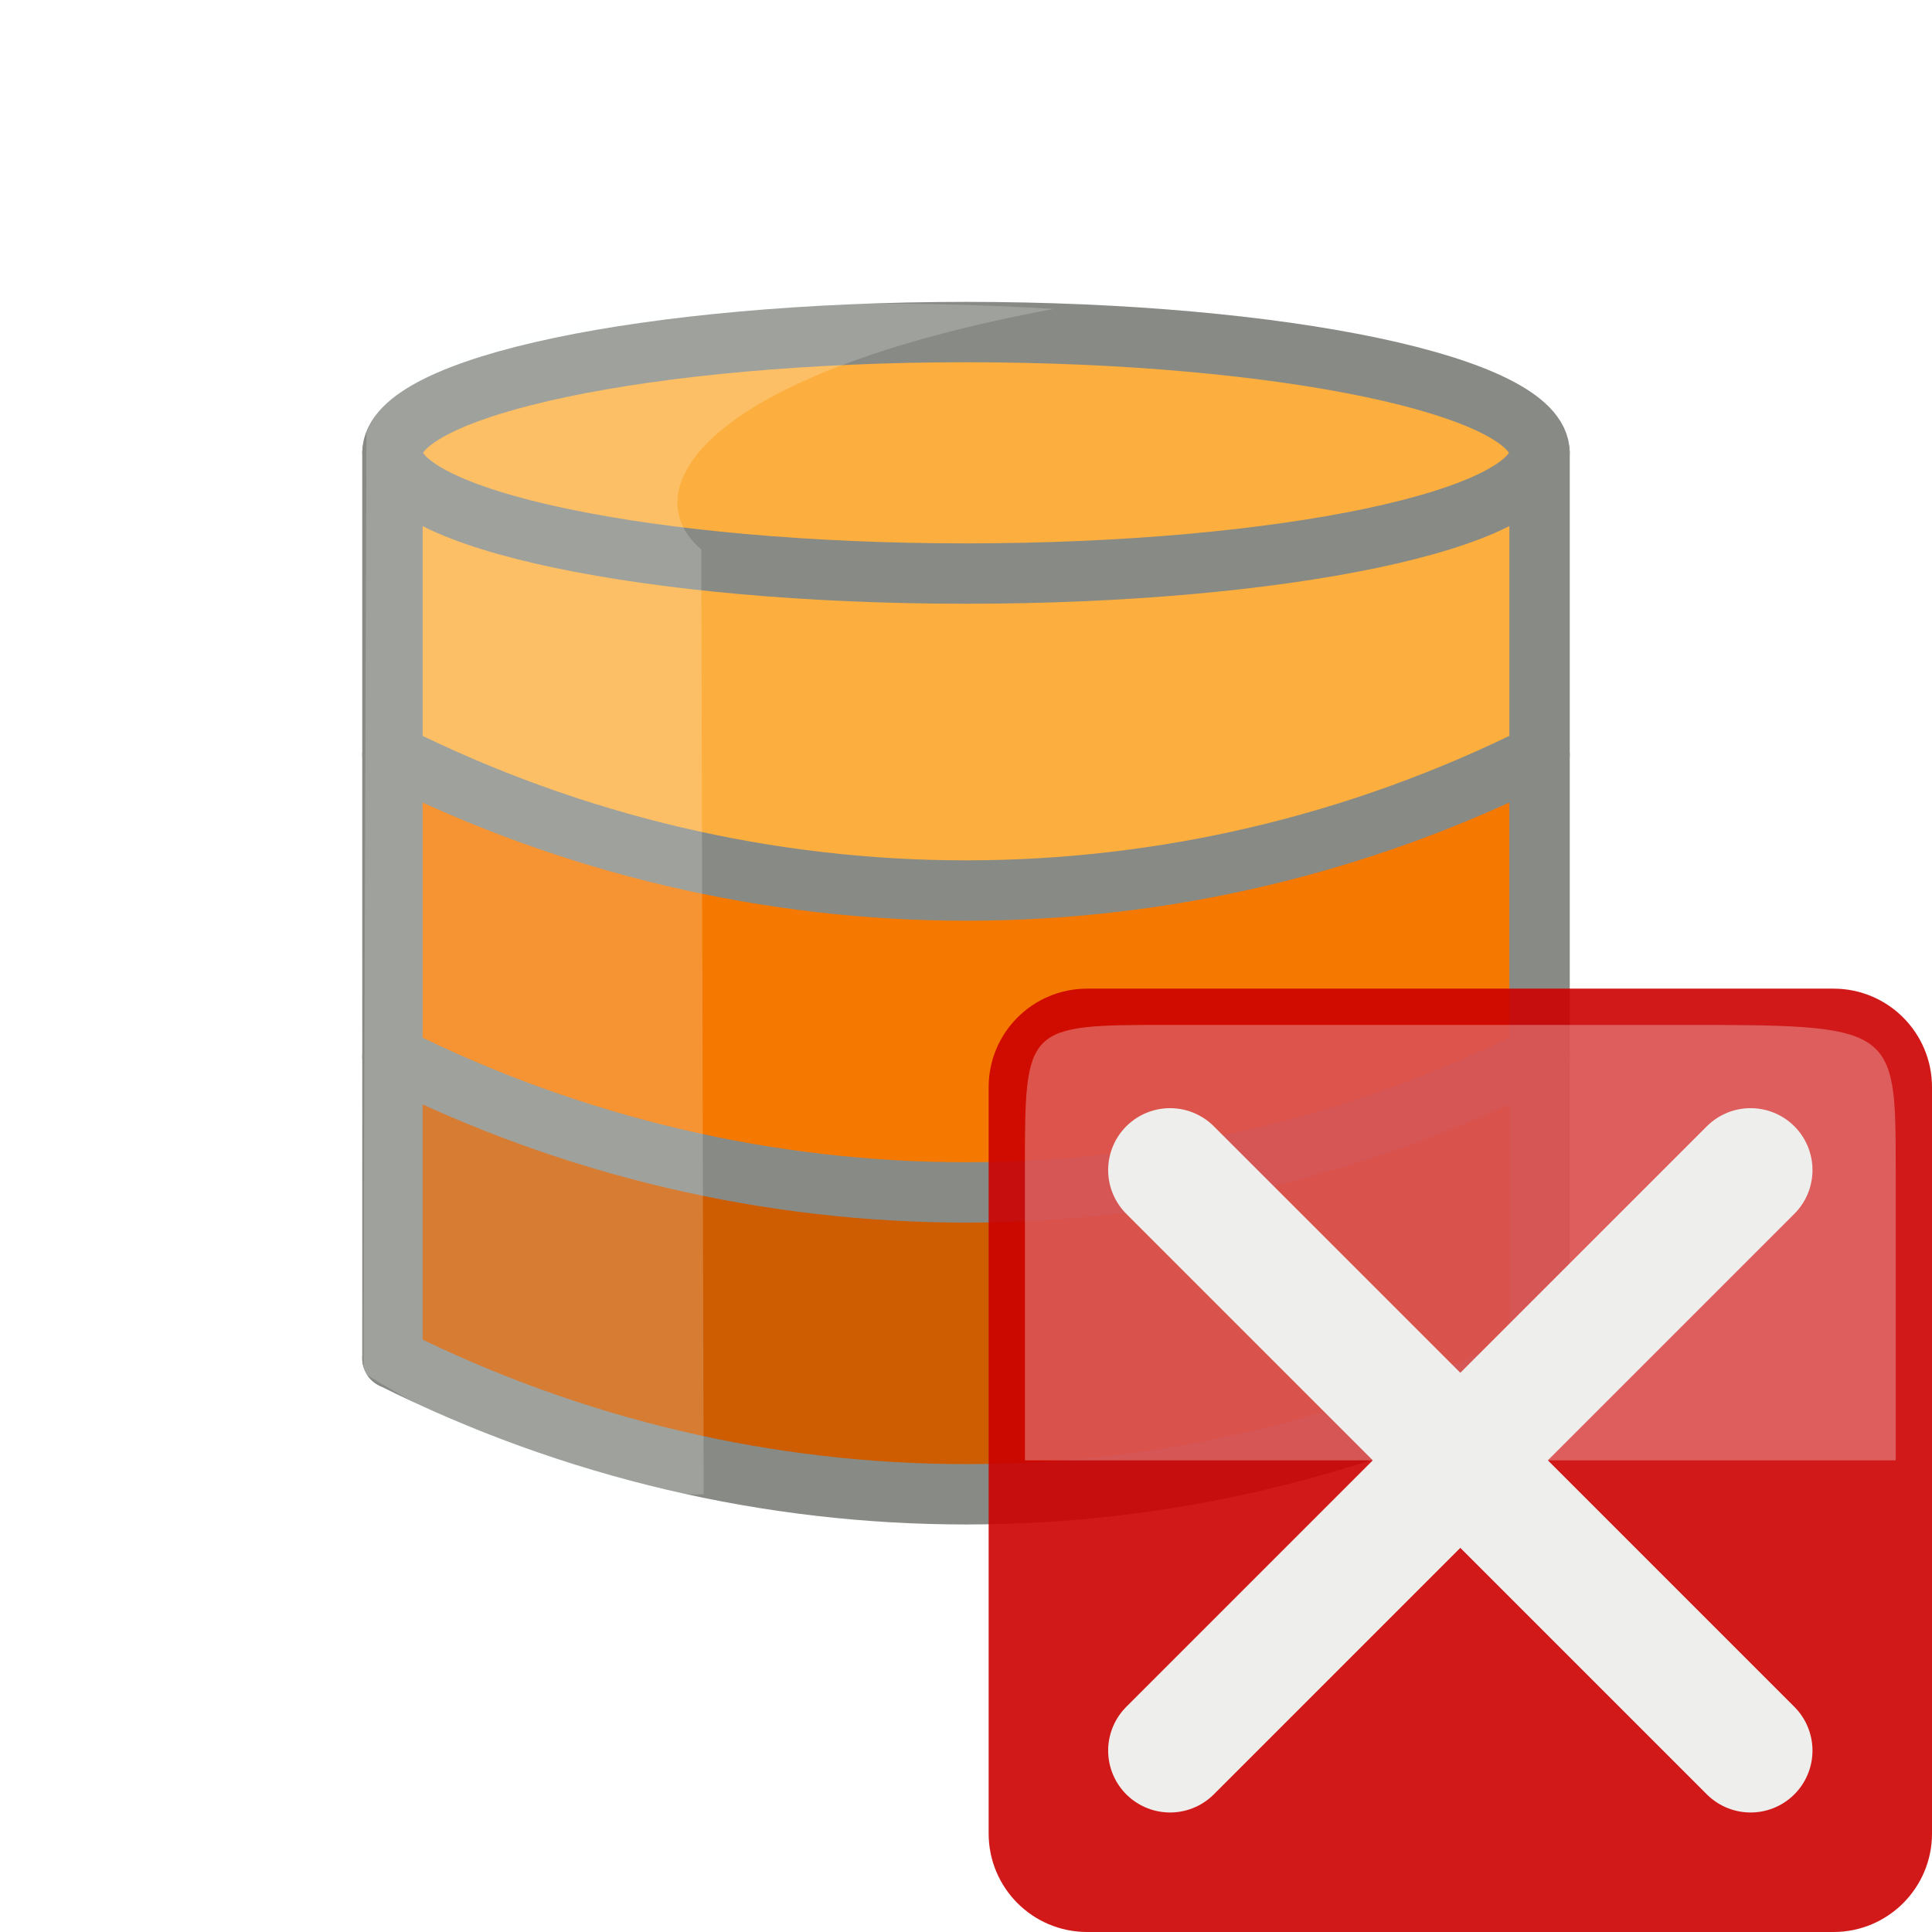
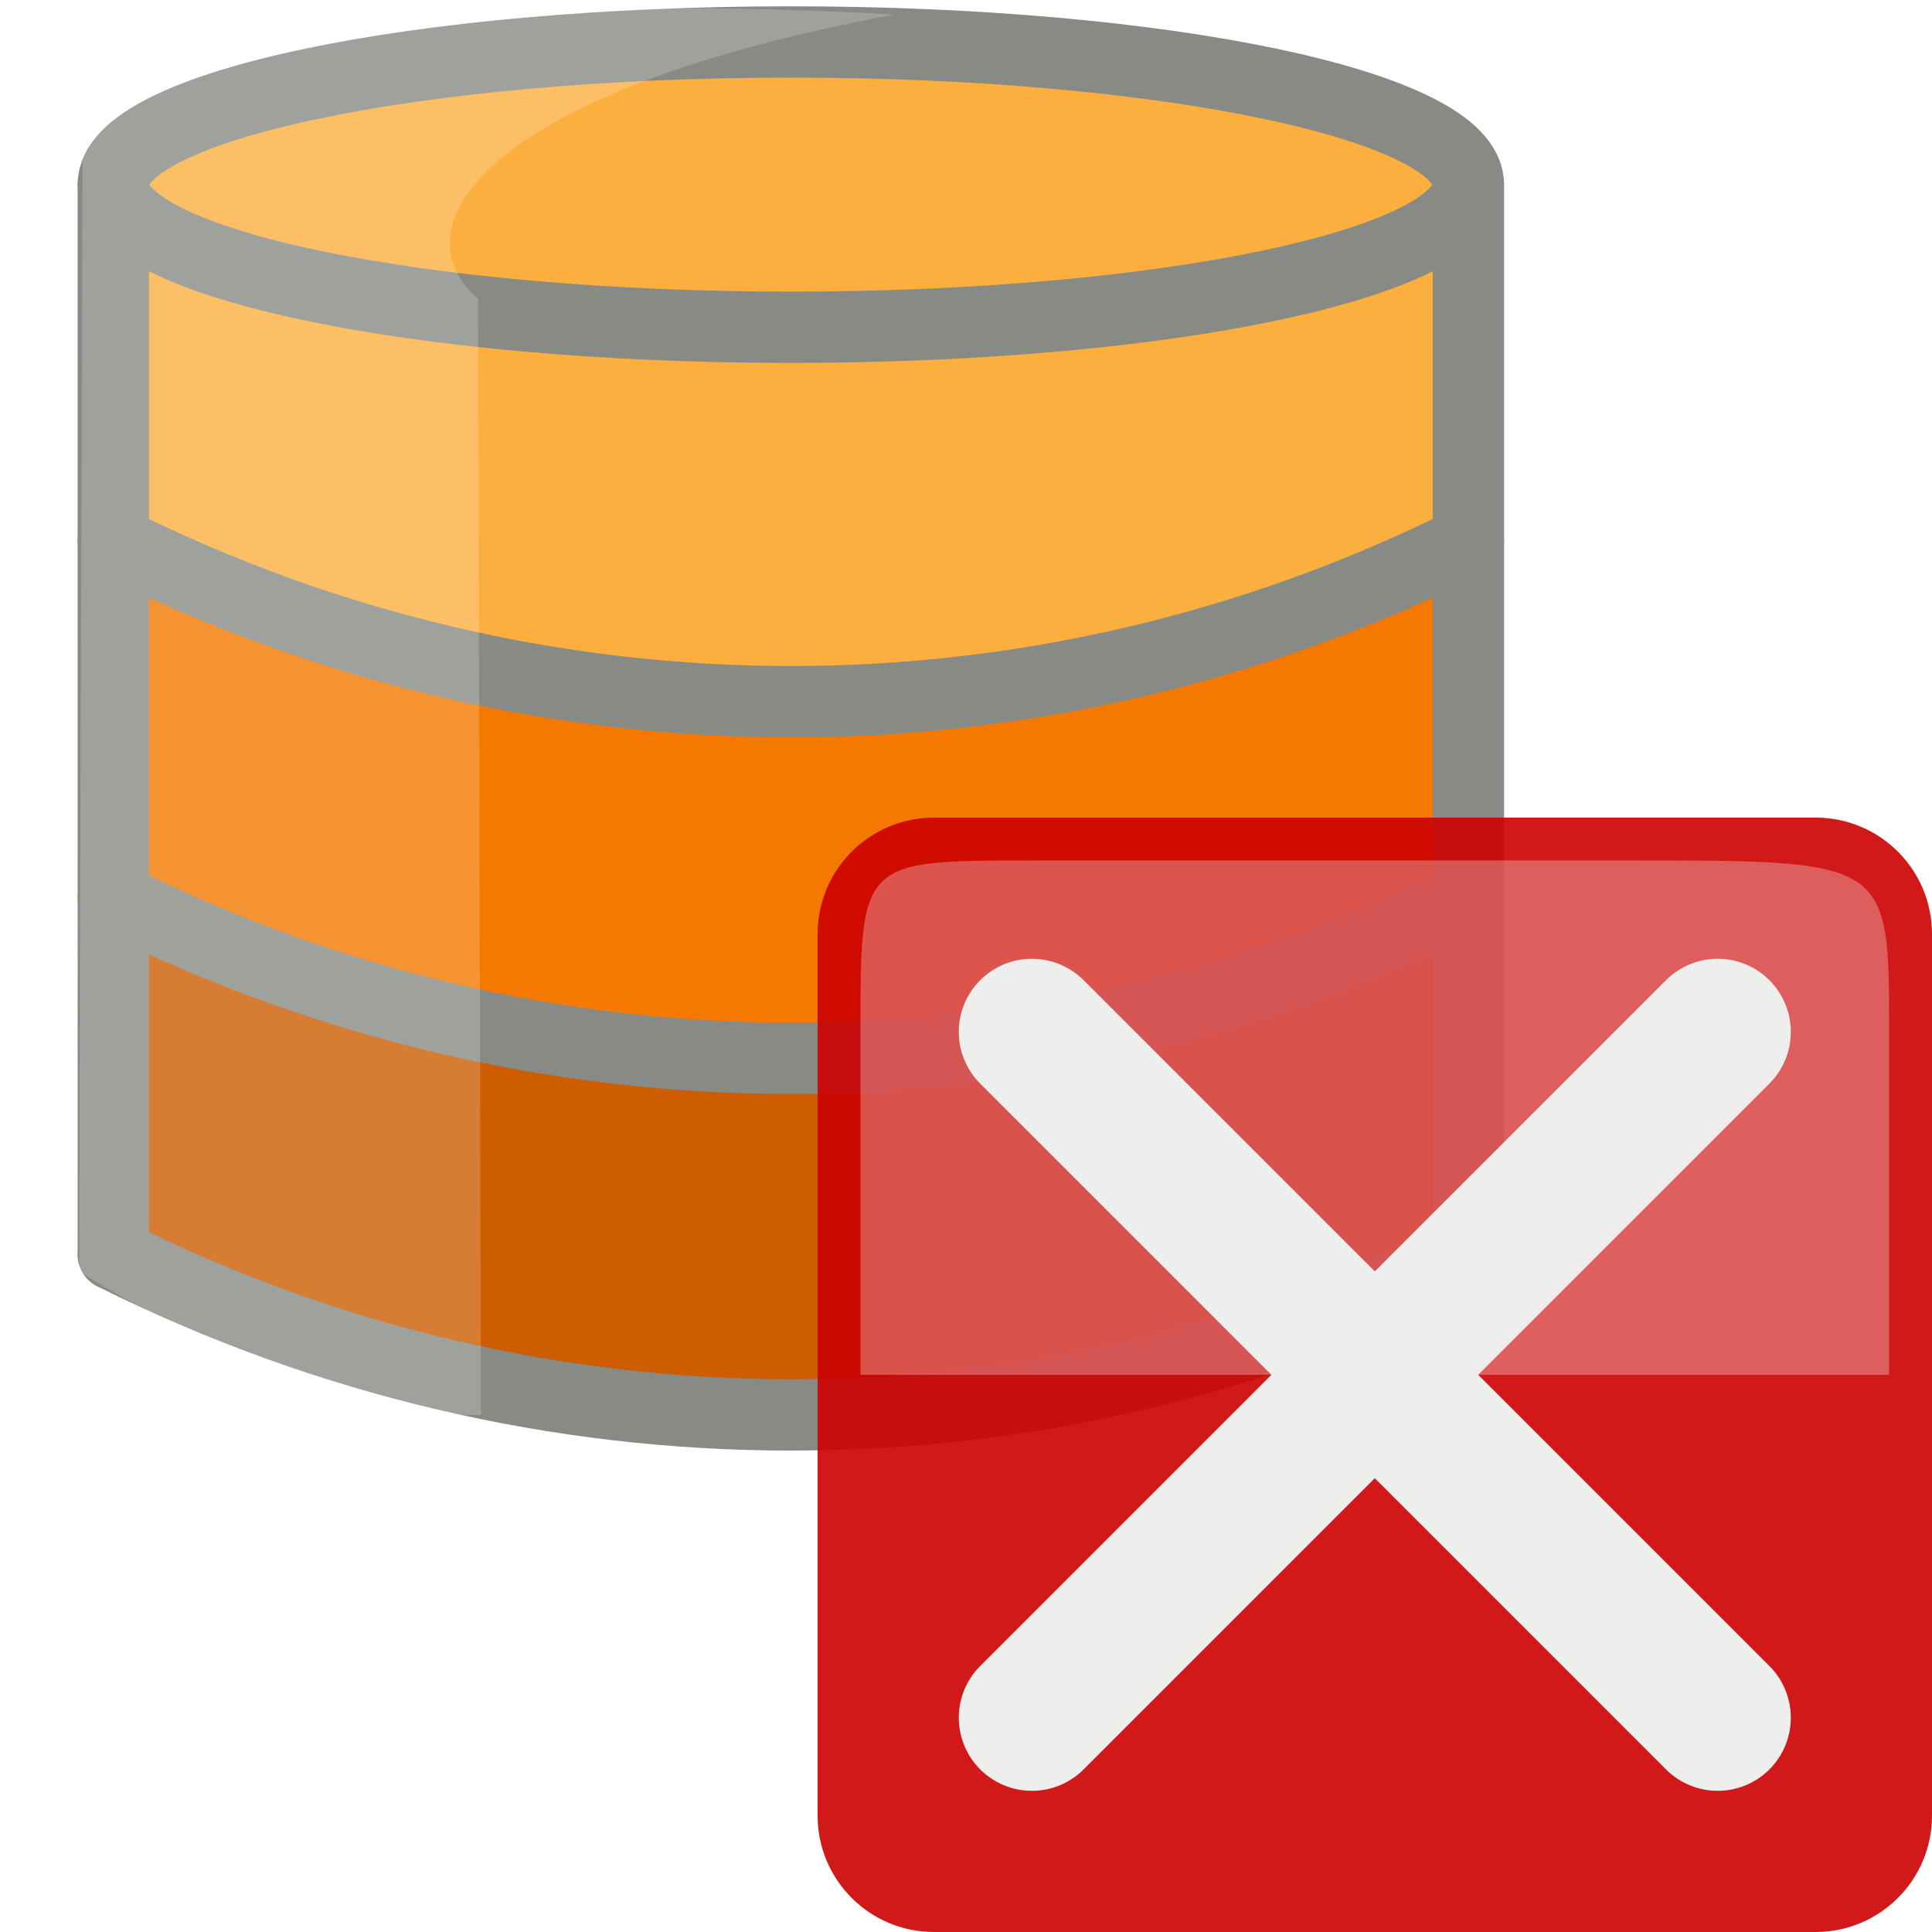
<svg xmlns="http://www.w3.org/2000/svg" version="1.1" width="32" height="32" id="svg5692">
  <defs id="defs5694">
    </defs>
-   <g id="layer2" style="display:inline">
-     <path d="m 6.5,17.5 c 6.812,2.891 15.515,2.376 19,0 l 0,5 -10,2 -9,-2 0,-5 z" id="path14788" style="color:#000000;fill:#ce5c00;fill-opacity:1;fill-rule:nonzero;stroke:none;stroke-width:1;marker:none;visibility:visible;display:inline;overflow:visible;enable-background:accumulate" />
-     <path d="m 6.5,7.5 c 6.812,2.891 15.515,2.376 19,0 l 0,5 -10,2 -9,-2 0,-5 z" id="path3121" style="color:#000000;fill:#fcaf3e;fill-opacity:1;fill-rule:nonzero;stroke:none;stroke-width:1;marker:none;visibility:visible;display:inline;overflow:visible;enable-background:accumulate" />
-     <path d="m 25.5,7.5 a 9.5,2 0 1 1 -19,0 9.5,2 0 1 1 19,0 z" id="path14757" style="color:#000000;fill:#fcaf3e;fill-opacity:1;fill-rule:nonzero;stroke:#888a85;stroke-width:1;stroke-linecap:square;stroke-linejoin:round;stroke-miterlimit:4;stroke-opacity:1;stroke-dasharray:none;stroke-dashoffset:0;marker:none;visibility:visible;display:inline;overflow:visible;enable-background:accumulate" />
-     <path d="m 6.5,12.5 c 6.812,2.891 15.515,2.376 19,0 l 0,5 -10,1 -9,-1 0,-5 z" id="path3119" style="color:#000000;fill:#f57900;fill-opacity:1;fill-rule:nonzero;stroke:none;stroke-width:1;marker:none;visibility:visible;display:inline;overflow:visible;enable-background:accumulate" />
-     <path d="m 6.5,7.5 0,15" id="path14767" style="color:#000000;fill:#729fcf;fill-opacity:0.784;fill-rule:nonzero;stroke:#888a85;stroke-width:1;stroke-linecap:round;stroke-linejoin:round;stroke-miterlimit:4;stroke-opacity:1;stroke-dasharray:none;stroke-dashoffset:0;marker:none;visibility:visible;display:inline;overflow:visible;enable-background:accumulate" />
-     <path d="m 25.5,7.5 0,15" id="path14786" style="color:#000000;fill:#729fcf;fill-opacity:0.784;fill-rule:nonzero;stroke:#888a85;stroke-width:1;stroke-linecap:round;stroke-linejoin:round;stroke-miterlimit:4;stroke-opacity:1;stroke-dasharray:none;stroke-dashoffset:0;marker:none;visibility:visible;display:inline;overflow:visible;enable-background:accumulate" />
+   <g id="layer2" style="display:inline" transform="matrix(1.181314,0,0,1.181314,-5.802054,-5.802054)">
+     <path d="m 6.5,17.5 c 6.812,2.891 15.515,2.376 19,0 v 5 l -10,2 -9,-2 z" id="path14788" style="color:#000000;display:inline;overflow:visible;visibility:visible;fill:#ce5c00;fill-opacity:1;fill-rule:nonzero;stroke:none;stroke-width:1;marker:none;enable-background:accumulate" />
+     <path d="m 6.5,7.5 c 6.812,2.891 15.515,2.376 19,0 v 5 l -10,2 -9,-2 z" id="path3121" style="color:#000000;display:inline;overflow:visible;visibility:visible;fill:#fcaf3e;fill-opacity:1;fill-rule:nonzero;stroke:none;stroke-width:1;marker:none;enable-background:accumulate" />
+     <path d="m 25.5,7.5 a 9.5,2 0 1 1 -19,0 9.5,2 0 1 1 19,0 z" id="path14757" style="color:#000000;display:inline;overflow:visible;visibility:visible;fill:#fcaf3e;fill-opacity:1;fill-rule:nonzero;stroke:#888a85;stroke-width:1;stroke-linecap:square;stroke-linejoin:round;stroke-miterlimit:4;stroke-dasharray:none;stroke-dashoffset:0;stroke-opacity:1;marker:none;enable-background:accumulate" />
+     <path d="m 6.5,12.5 c 6.812,2.891 15.515,2.376 19,0 v 5 l -10,1 -9,-1 z" id="path3119" style="color:#000000;display:inline;overflow:visible;visibility:visible;fill:#f57900;fill-opacity:1;fill-rule:nonzero;stroke:none;stroke-width:1;marker:none;enable-background:accumulate" />
+     <path d="m 6.5,7.5 v 15" id="path14767" style="color:#000000;display:inline;overflow:visible;visibility:visible;fill:#729fcf;fill-opacity:0.784;fill-rule:nonzero;stroke:#888a85;stroke-width:1;stroke-linecap:round;stroke-linejoin:round;stroke-miterlimit:4;stroke-dasharray:none;stroke-dashoffset:0;stroke-opacity:1;marker:none;enable-background:accumulate" />
+     <path d="m 25.5,7.5 v 15" id="path14786" style="color:#000000;display:inline;overflow:visible;visibility:visible;fill:#729fcf;fill-opacity:0.784;fill-rule:nonzero;stroke:#888a85;stroke-width:1;stroke-linecap:round;stroke-linejoin:round;stroke-miterlimit:4;stroke-dasharray:none;stroke-dashoffset:0;stroke-opacity:1;marker:none;enable-background:accumulate" />
    <path d="m 6.5,12.5 c 6,3 13,3 19,0" id="path14836" style="fill:#fcaf3e;stroke:#888a85;stroke-width:1px;stroke-linecap:round;stroke-linejoin:round;stroke-opacity:1" />
    <path d="m 6.5,17.5 c 6,3 13,3 19,0" id="path14838" style="fill:#f57900;stroke:#888a85;stroke-width:1px;stroke-linecap:round;stroke-linejoin:round;stroke-opacity:1" />
    <path d="m 6.5,22.5 c 6,3 13,3 19,0" id="path14840" style="fill:#ce5c00;stroke:#888a85;stroke-width:1px;stroke-linecap:round;stroke-linejoin:round;stroke-opacity:1" />
-     <path d="m 6.07,7.165 c 0,0 -0.048,13.574 -0.048,15.574 3.525,2.182 5.633,2.01 5.633,2.01 L 11.615,9.102 C 10.476,8.121 11.62,6.2 17.452,5.117 15.41,4.992 7.01,4.64 6.07,7.165 z" id="path13973-2" style="opacity:0.2;fill:#fcffff;fill-rule:evenodd;stroke:none;display:inline" />
+     <path d="m 6.07,7.165 c 0,0 -0.048,13.574 -0.048,15.574 3.525,2.182 5.633,2.01 5.633,2.01 L 11.615,9.102 C 10.476,8.121 11.62,6.2 17.452,5.117 15.41,4.992 7.01,4.64 6.07,7.165 Z" id="path13973-2" style="display:inline;opacity:0.2;fill:#fcffff;fill-rule:evenodd;stroke:none" />
  </g>
-   <g id="layer1" style="display:inline" transform="matrix(1.201923,0,0,1.201923,-6.461538,-6.461538)">
-     <text x="-2.059" y="13.782" id="text14718" xml:space="preserve" style="font-size:14px;font-style:normal;font-weight:normal;line-height:125%;letter-spacing:0px;word-spacing:0px;fill:#000000;fill-opacity:1;stroke:none;font-family:Sans">
-       <tspan x="-2.059" y="13.782" id="tspan14720" />
+   <g id="layer1" style="display:inline" transform="matrix(1.419849,0,0,1.419849,-13.43516,-13.43516)">
+     <text x="-2.059" y="13.782" id="text14718" xml:space="preserve" style="font-style:normal;font-weight:normal;font-size:14px;line-height:0%;font-family:sans-serif;letter-spacing:0px;word-spacing:0px;fill:#000000;fill-opacity:1;stroke:none">
+       <tspan x="-2.059" y="13.782" id="tspan14720" style="font-family:sans-serif" />
    </text>
    <g id="g8247" style="display:inline">
-       <rect width="12" height="12" rx="0.857" ry="0.857" x="19.5" y="19.5" id="rect10143-0-5" style="opacity:0.9;color:#000000;fill:#cc0000;fill-opacity:1;fill-rule:nonzero;stroke:#cc0000;stroke-width:1;stroke-linecap:square;stroke-linejoin:round;stroke-miterlimit:4;stroke-opacity:1;stroke-dasharray:none;stroke-dashoffset:0;marker:none;visibility:visible;display:inline;overflow:visible;enable-background:accumulate" />
-       <path d="m 19.5,25.5 12,0 0,-4 c 0,-2 0,-2 -3,-2 -0.698,0 -6.072,0 -7,0 -2,0 -2,0 -2,2 0,1 0,2 0,4 z" id="path10149-9-8" style="opacity:0.3;fill:#fcffff;fill-rule:evenodd;stroke:none;display:inline;enable-background:new" />
-       <path d="m 21.5,21.5 8,8" id="path13835-7" style="fill:#5c3566;stroke:#eeeeec;stroke-width:1.706;stroke-linecap:round;stroke-linejoin:miter;stroke-miterlimit:4;stroke-opacity:1;stroke-dasharray:none" />
-       <path d="m 21.5,29.5 8,-8" id="path8245" style="fill:#5c3566;stroke:#eeeeec;stroke-width:1.706;stroke-linecap:round;stroke-linejoin:miter;stroke-miterlimit:4;stroke-opacity:1;stroke-dasharray:none" />
+       <rect width="12" height="12" rx="0.857" ry="0.857" x="19.5" y="19.5" id="rect10143-0-5" style="color:#000000;display:inline;overflow:visible;visibility:visible;opacity:0.9;fill:#cc0000;fill-opacity:1;fill-rule:nonzero;stroke:#cc0000;stroke-width:1;stroke-linecap:square;stroke-linejoin:round;stroke-miterlimit:4;stroke-dasharray:none;stroke-dashoffset:0;stroke-opacity:1;marker:none;enable-background:accumulate" />
+       <path d="m 19.5,25.5 h 12 v -4 c 0,-2 0,-2 -3,-2 -0.698,0 -6.072,0 -7,0 -2,0 -2,0 -2,2 0,1 0,2 0,4 z" id="path10149-9-8" style="display:inline;opacity:0.3;fill:#fcffff;fill-rule:evenodd;stroke:none;enable-background:new" />
+       <path d="m 21.5,21.5 8,8" id="path13835-7" style="fill:#5c3566;stroke:#eeeeec;stroke-width:1.706;stroke-linecap:round;stroke-linejoin:miter;stroke-miterlimit:4;stroke-dasharray:none;stroke-opacity:1" />
+       <path d="m 21.5,29.5 8,-8" id="path8245" style="fill:#5c3566;stroke:#eeeeec;stroke-width:1.706;stroke-linecap:round;stroke-linejoin:miter;stroke-miterlimit:4;stroke-dasharray:none;stroke-opacity:1" />
    </g>
  </g>
</svg>
